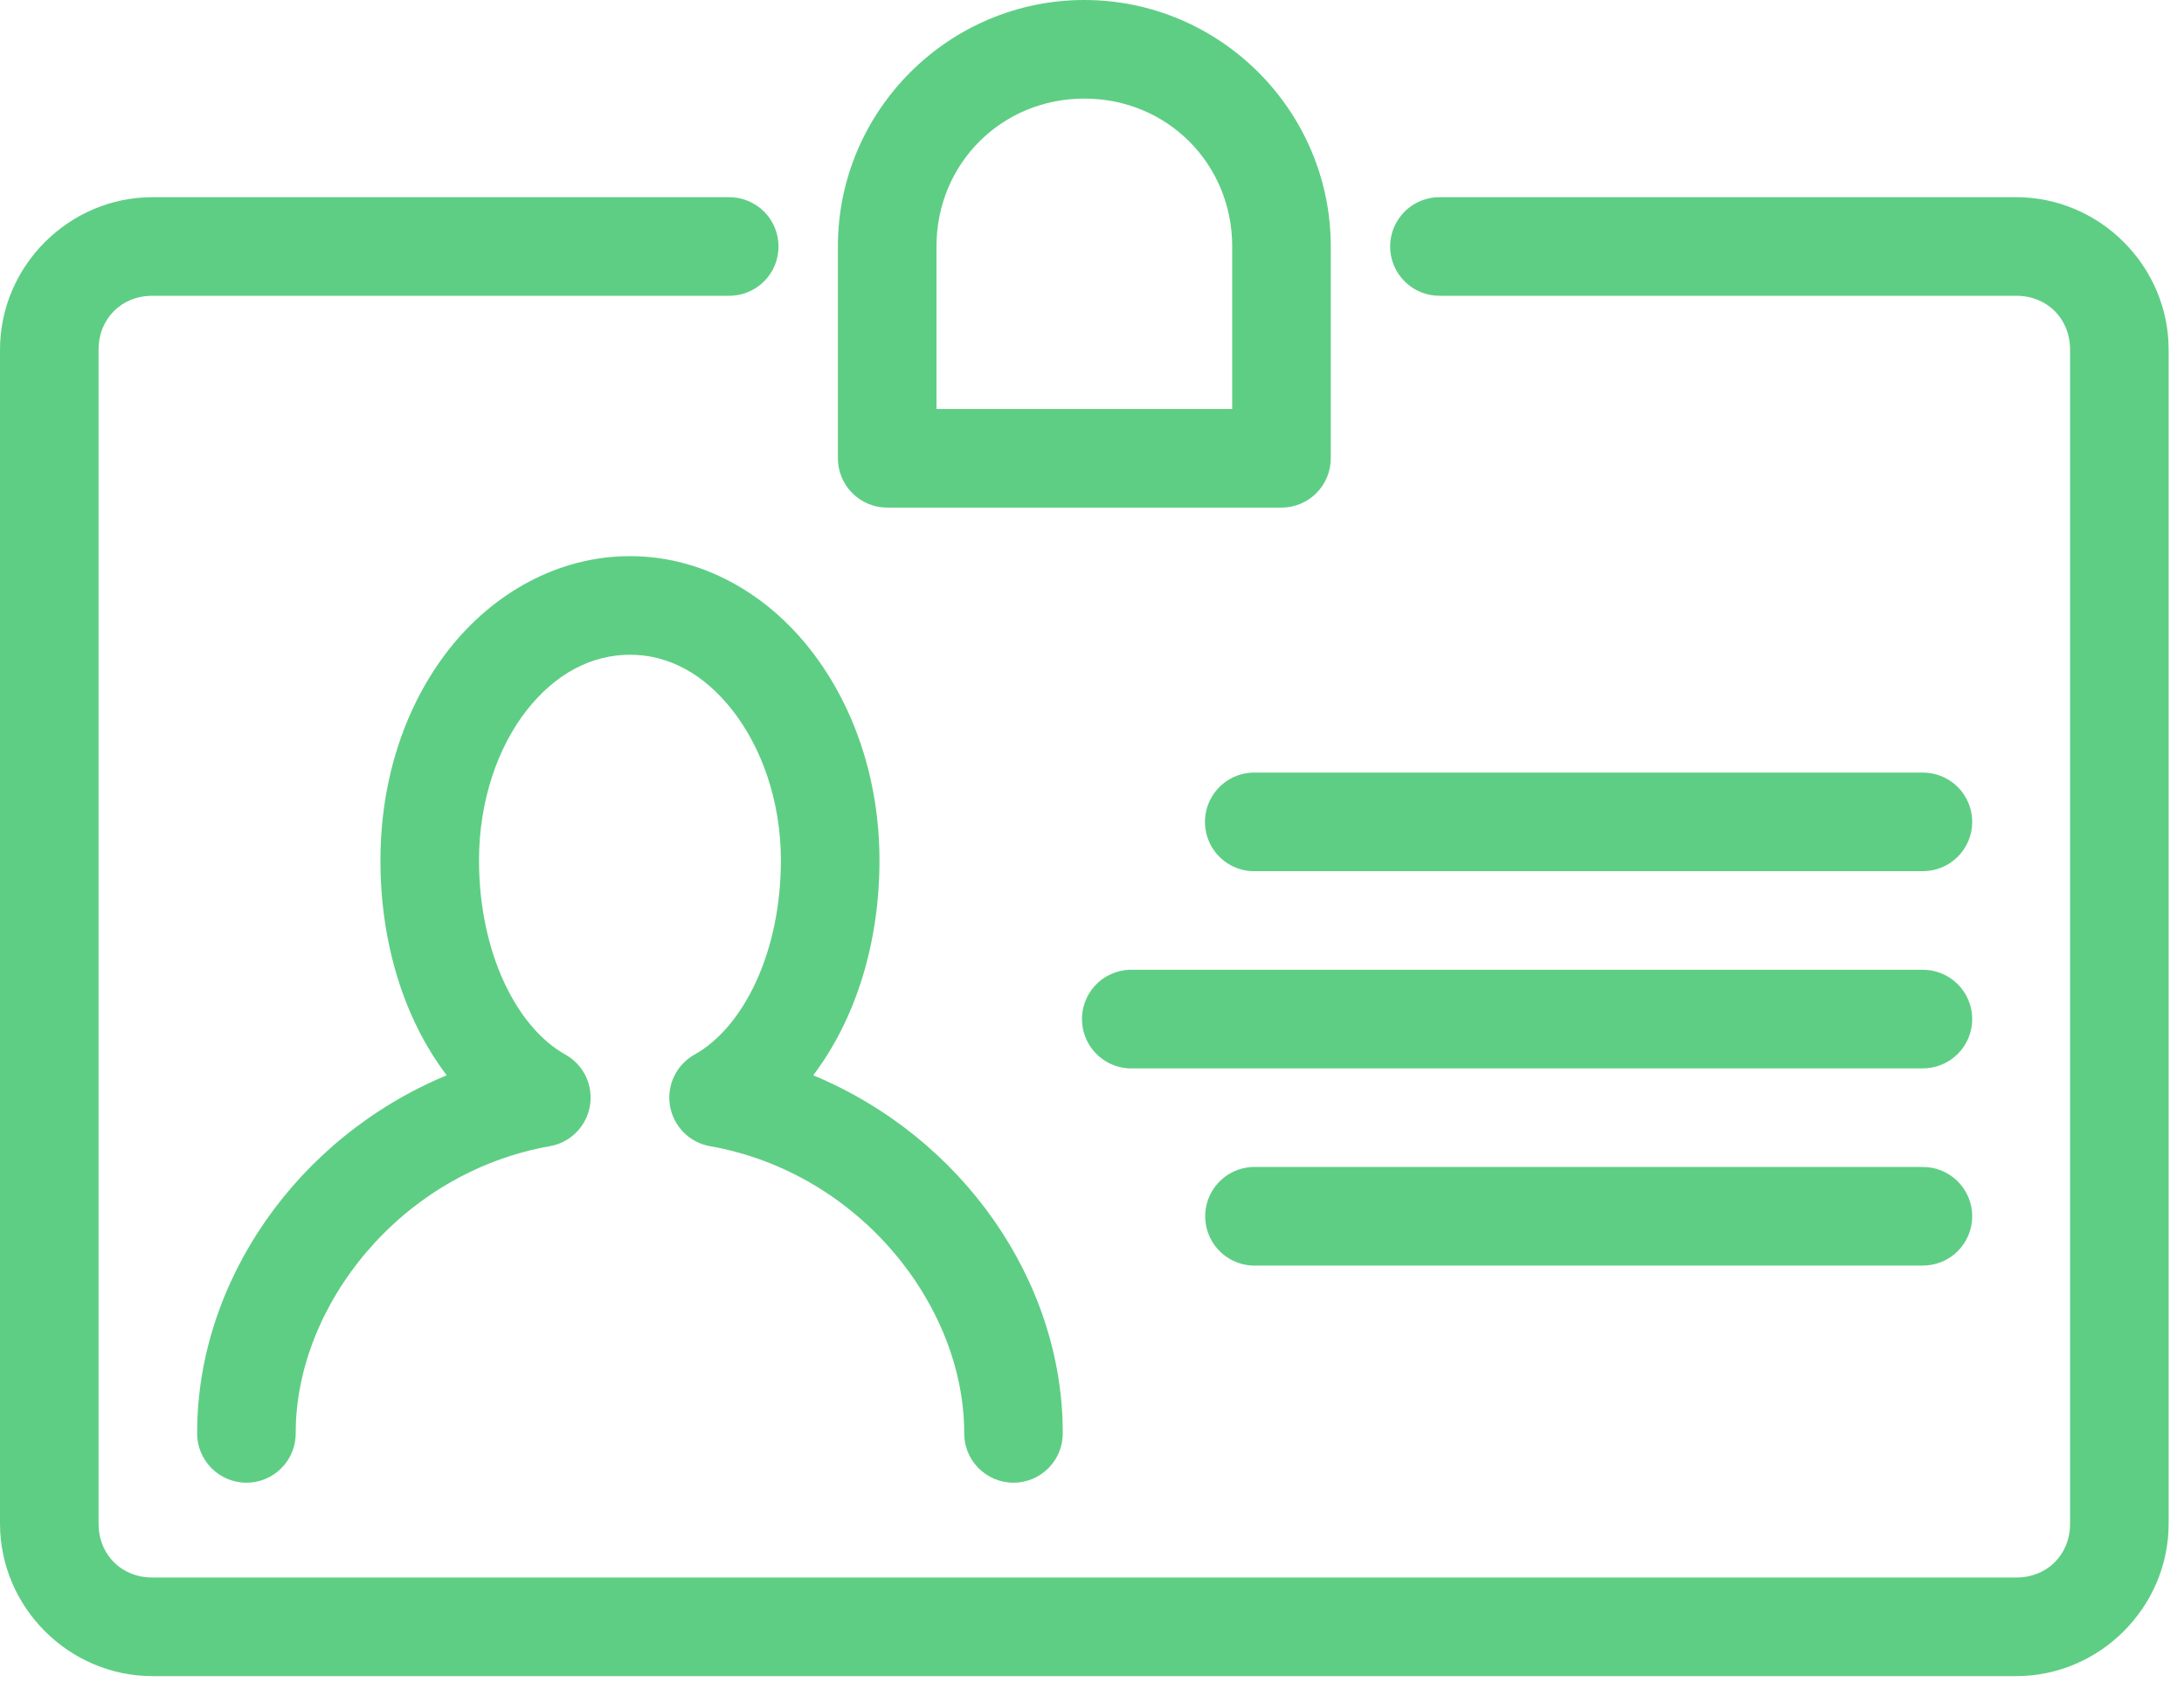
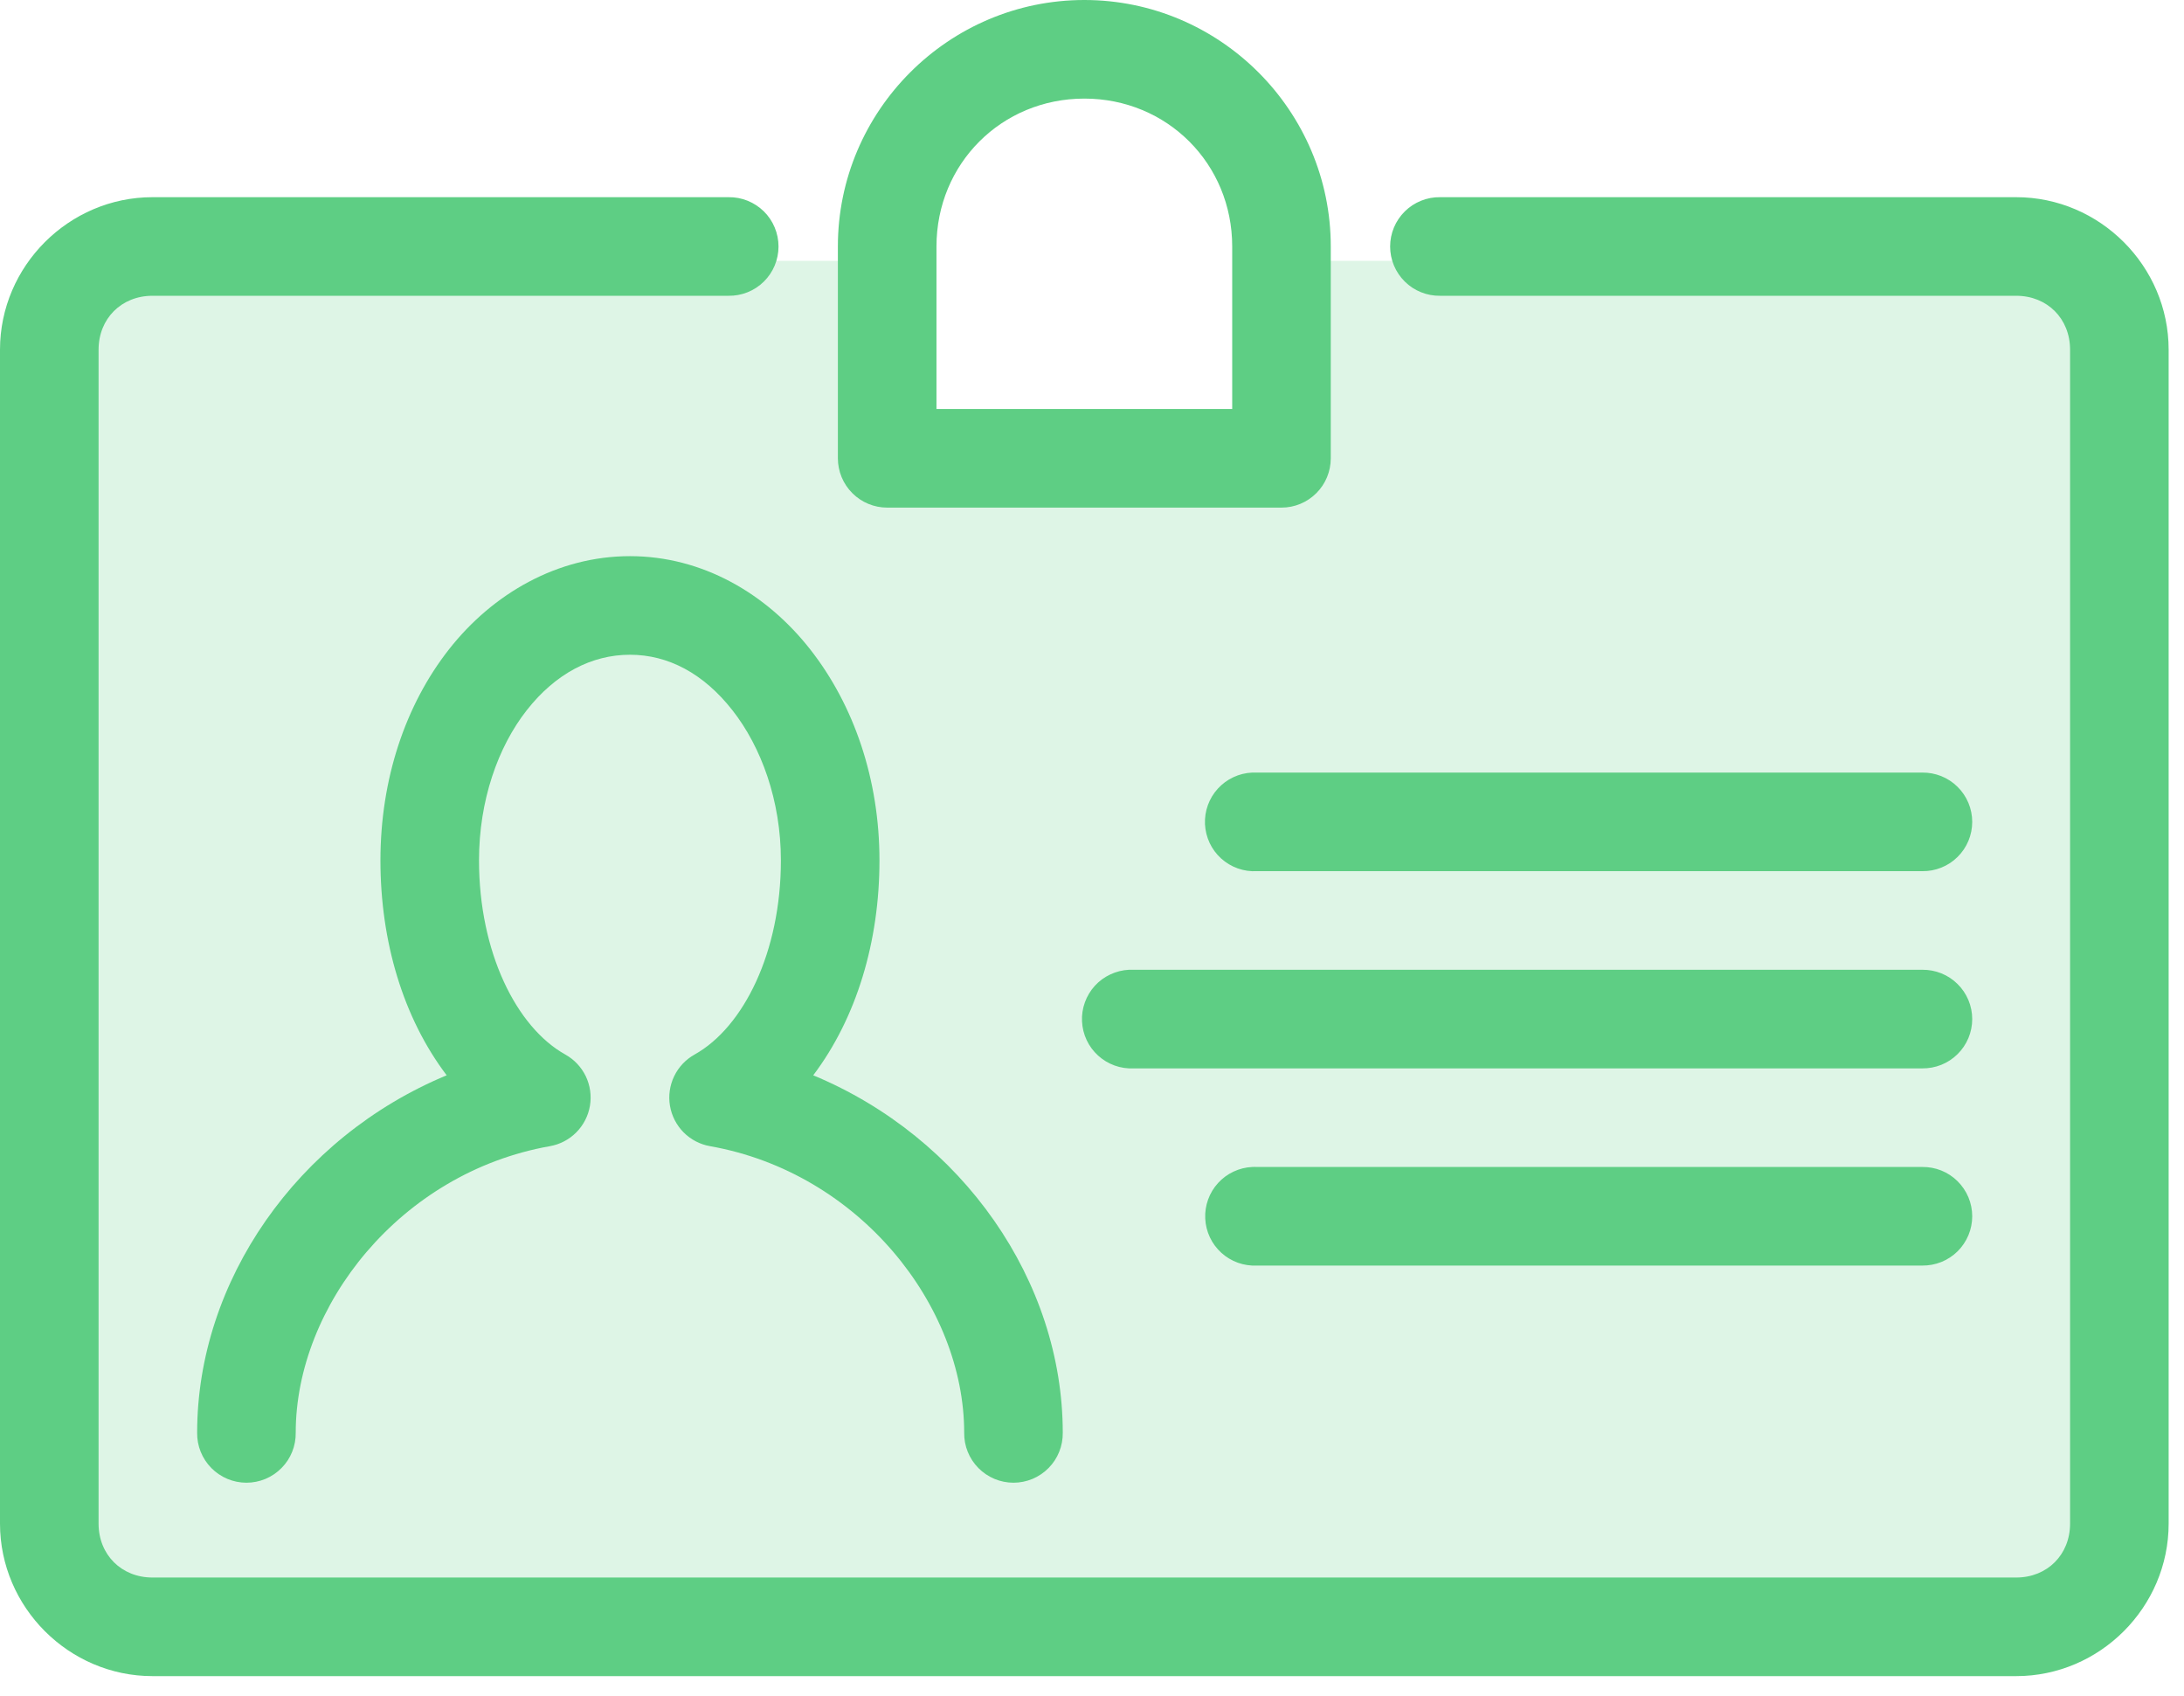
<svg xmlns="http://www.w3.org/2000/svg" width="67" height="52" viewBox="0 0 67 52" fill="none">
+   <path d="M2 8H27C27 8 25.5 14.5 33 14.5C40.5 14.5 40 8 40 8H64V50H2V8Z" fill="#5ECE84" fill-opacity="0.2" />
  <path d="M33.265 0C29.102 0 25.704 3.398 25.704 7.56V14.057C25.705 14.458 25.864 14.843 26.148 15.126C26.431 15.41 26.816 15.569 27.217 15.569H39.313C39.714 15.569 40.098 15.41 40.382 15.126C40.666 14.843 40.825 14.458 40.825 14.057V7.56C40.825 3.398 37.427 0 33.265 0ZM33.265 3.024C35.804 3.024 37.801 5.021 37.801 7.56V12.545H28.729V7.56C28.729 5.021 30.726 3.024 33.265 3.024ZM4.678 6.048C2.113 6.048 0 8.161 0 10.726V46.731C0 49.296 2.113 51.409 4.678 51.409H61.852C64.417 51.409 66.529 49.296 66.529 46.731V10.726C66.529 8.161 64.417 6.048 61.852 6.048H44.18C43.979 6.045 43.78 6.082 43.594 6.157C43.408 6.232 43.239 6.343 43.097 6.483C42.954 6.624 42.841 6.792 42.763 6.977C42.686 7.161 42.646 7.36 42.646 7.56C42.646 7.761 42.686 7.959 42.763 8.144C42.841 8.329 42.954 8.496 43.097 8.637C43.239 8.778 43.408 8.889 43.594 8.963C43.78 9.038 43.979 9.075 44.18 9.072H61.852C62.805 9.072 63.505 9.773 63.505 10.726V46.731C63.505 47.684 62.805 48.385 61.852 48.385H4.678C3.725 48.385 3.024 47.684 3.024 46.731V10.726C3.024 9.773 3.725 9.072 4.678 9.072H22.35C22.55 9.075 22.749 9.038 22.935 8.963C23.121 8.889 23.29 8.778 23.433 8.637C23.576 8.496 23.689 8.329 23.766 8.144C23.843 7.959 23.883 7.761 23.883 7.56C23.883 7.36 23.843 7.161 23.766 6.977C23.689 6.792 23.576 6.624 23.433 6.483C23.29 6.343 23.121 6.232 22.935 6.157C22.749 6.082 22.55 6.045 22.35 6.048H4.678ZM19.326 17.058C17.108 17.058 15.117 18.205 13.774 19.916C12.43 21.628 11.671 23.907 11.671 26.39C11.671 28.876 12.367 31.218 13.703 32.981C9.115 34.887 6.048 39.3 6.048 43.943C6.045 44.144 6.082 44.343 6.157 44.529C6.232 44.715 6.343 44.884 6.483 45.026C6.624 45.169 6.792 45.282 6.977 45.36C7.161 45.437 7.36 45.477 7.56 45.477C7.761 45.477 7.959 45.437 8.144 45.36C8.329 45.282 8.496 45.169 8.637 45.026C8.778 44.884 8.889 44.715 8.963 44.529C9.038 44.343 9.075 44.144 9.072 43.943C9.072 40.056 12.277 35.967 16.869 35.155C17.177 35.101 17.46 34.953 17.68 34.731C17.9 34.509 18.047 34.224 18.098 33.916C18.15 33.608 18.105 33.291 17.97 33.009C17.834 32.728 17.614 32.495 17.341 32.343C15.839 31.505 14.695 29.199 14.695 26.39C14.695 24.549 15.277 22.907 16.16 21.783C17.043 20.658 18.15 20.082 19.326 20.082C20.501 20.082 21.585 20.658 22.468 21.783C23.351 22.907 23.956 24.549 23.956 26.39C23.956 29.199 22.812 31.505 21.31 32.343C21.037 32.495 20.817 32.728 20.682 33.009C20.546 33.291 20.501 33.608 20.553 33.916C20.605 34.224 20.751 34.509 20.971 34.731C21.191 34.953 21.475 35.101 21.783 35.155C26.374 35.967 29.579 40.056 29.579 43.943C29.576 44.144 29.613 44.343 29.688 44.529C29.763 44.715 29.874 44.884 30.014 45.026C30.155 45.169 30.323 45.282 30.508 45.36C30.692 45.437 30.891 45.477 31.091 45.477C31.291 45.477 31.49 45.437 31.675 45.36C31.86 45.282 32.027 45.169 32.168 45.026C32.309 44.884 32.42 44.715 32.494 44.529C32.569 44.343 32.606 44.144 32.603 43.943C32.603 39.3 29.537 34.887 24.948 32.981C26.28 31.218 26.98 28.873 26.98 26.39C26.98 23.907 26.198 21.628 24.854 19.916C23.511 18.205 21.544 17.058 19.326 17.058ZM38.415 23.696C38.216 23.705 38.02 23.752 37.839 23.837C37.659 23.921 37.496 24.04 37.362 24.187C37.227 24.334 37.123 24.506 37.055 24.694C36.987 24.881 36.957 25.08 36.966 25.28C36.976 25.479 37.024 25.674 37.109 25.855C37.194 26.035 37.314 26.197 37.462 26.331C37.61 26.465 37.783 26.568 37.971 26.635C38.158 26.702 38.358 26.731 38.557 26.72H58.969C59.17 26.723 59.368 26.686 59.554 26.611C59.74 26.537 59.91 26.426 60.052 26.285C60.195 26.145 60.308 25.977 60.386 25.792C60.463 25.607 60.503 25.409 60.503 25.208C60.503 25.008 60.463 24.81 60.386 24.625C60.308 24.44 60.195 24.272 60.052 24.132C59.91 23.991 59.74 23.88 59.554 23.805C59.368 23.731 59.17 23.694 58.969 23.696H38.557C38.51 23.694 38.462 23.694 38.415 23.696ZM34.635 29.744C34.436 29.754 34.242 29.802 34.062 29.887C33.882 29.971 33.72 30.09 33.586 30.237C33.453 30.384 33.349 30.556 33.282 30.743C33.214 30.93 33.184 31.129 33.194 31.327C33.203 31.526 33.251 31.721 33.336 31.901C33.42 32.081 33.54 32.242 33.687 32.376C33.834 32.51 34.006 32.613 34.193 32.681C34.38 32.748 34.578 32.778 34.777 32.769H58.969C59.17 32.771 59.368 32.734 59.554 32.66C59.74 32.585 59.91 32.474 60.052 32.333C60.195 32.193 60.308 32.025 60.386 31.84C60.463 31.655 60.503 31.457 60.503 31.256C60.503 31.056 60.463 30.858 60.386 30.673C60.308 30.488 60.195 30.32 60.052 30.18C59.91 30.039 59.74 29.928 59.554 29.853C59.368 29.779 59.17 29.742 58.969 29.744H34.777C34.73 29.742 34.682 29.742 34.635 29.744ZM38.415 35.793C38.217 35.802 38.022 35.85 37.842 35.935C37.662 36.019 37.5 36.139 37.367 36.285C37.233 36.432 37.129 36.604 37.062 36.791C36.994 36.978 36.964 37.177 36.974 37.376C36.983 37.574 37.031 37.769 37.116 37.949C37.2 38.129 37.32 38.29 37.467 38.424C37.614 38.558 37.786 38.661 37.973 38.729C38.16 38.796 38.358 38.826 38.557 38.817H58.969C59.17 38.819 59.368 38.782 59.554 38.708C59.74 38.633 59.91 38.522 60.052 38.382C60.195 38.241 60.308 38.073 60.386 37.888C60.463 37.703 60.503 37.505 60.503 37.305C60.503 37.104 60.463 36.906 60.386 36.721C60.308 36.536 60.195 36.369 60.052 36.228C59.91 36.087 59.74 35.976 59.554 35.901C59.368 35.827 59.17 35.79 58.969 35.793H38.557C38.51 35.79 38.462 35.79 38.415 35.793Z" fill="#5ECE84" />
</svg>
